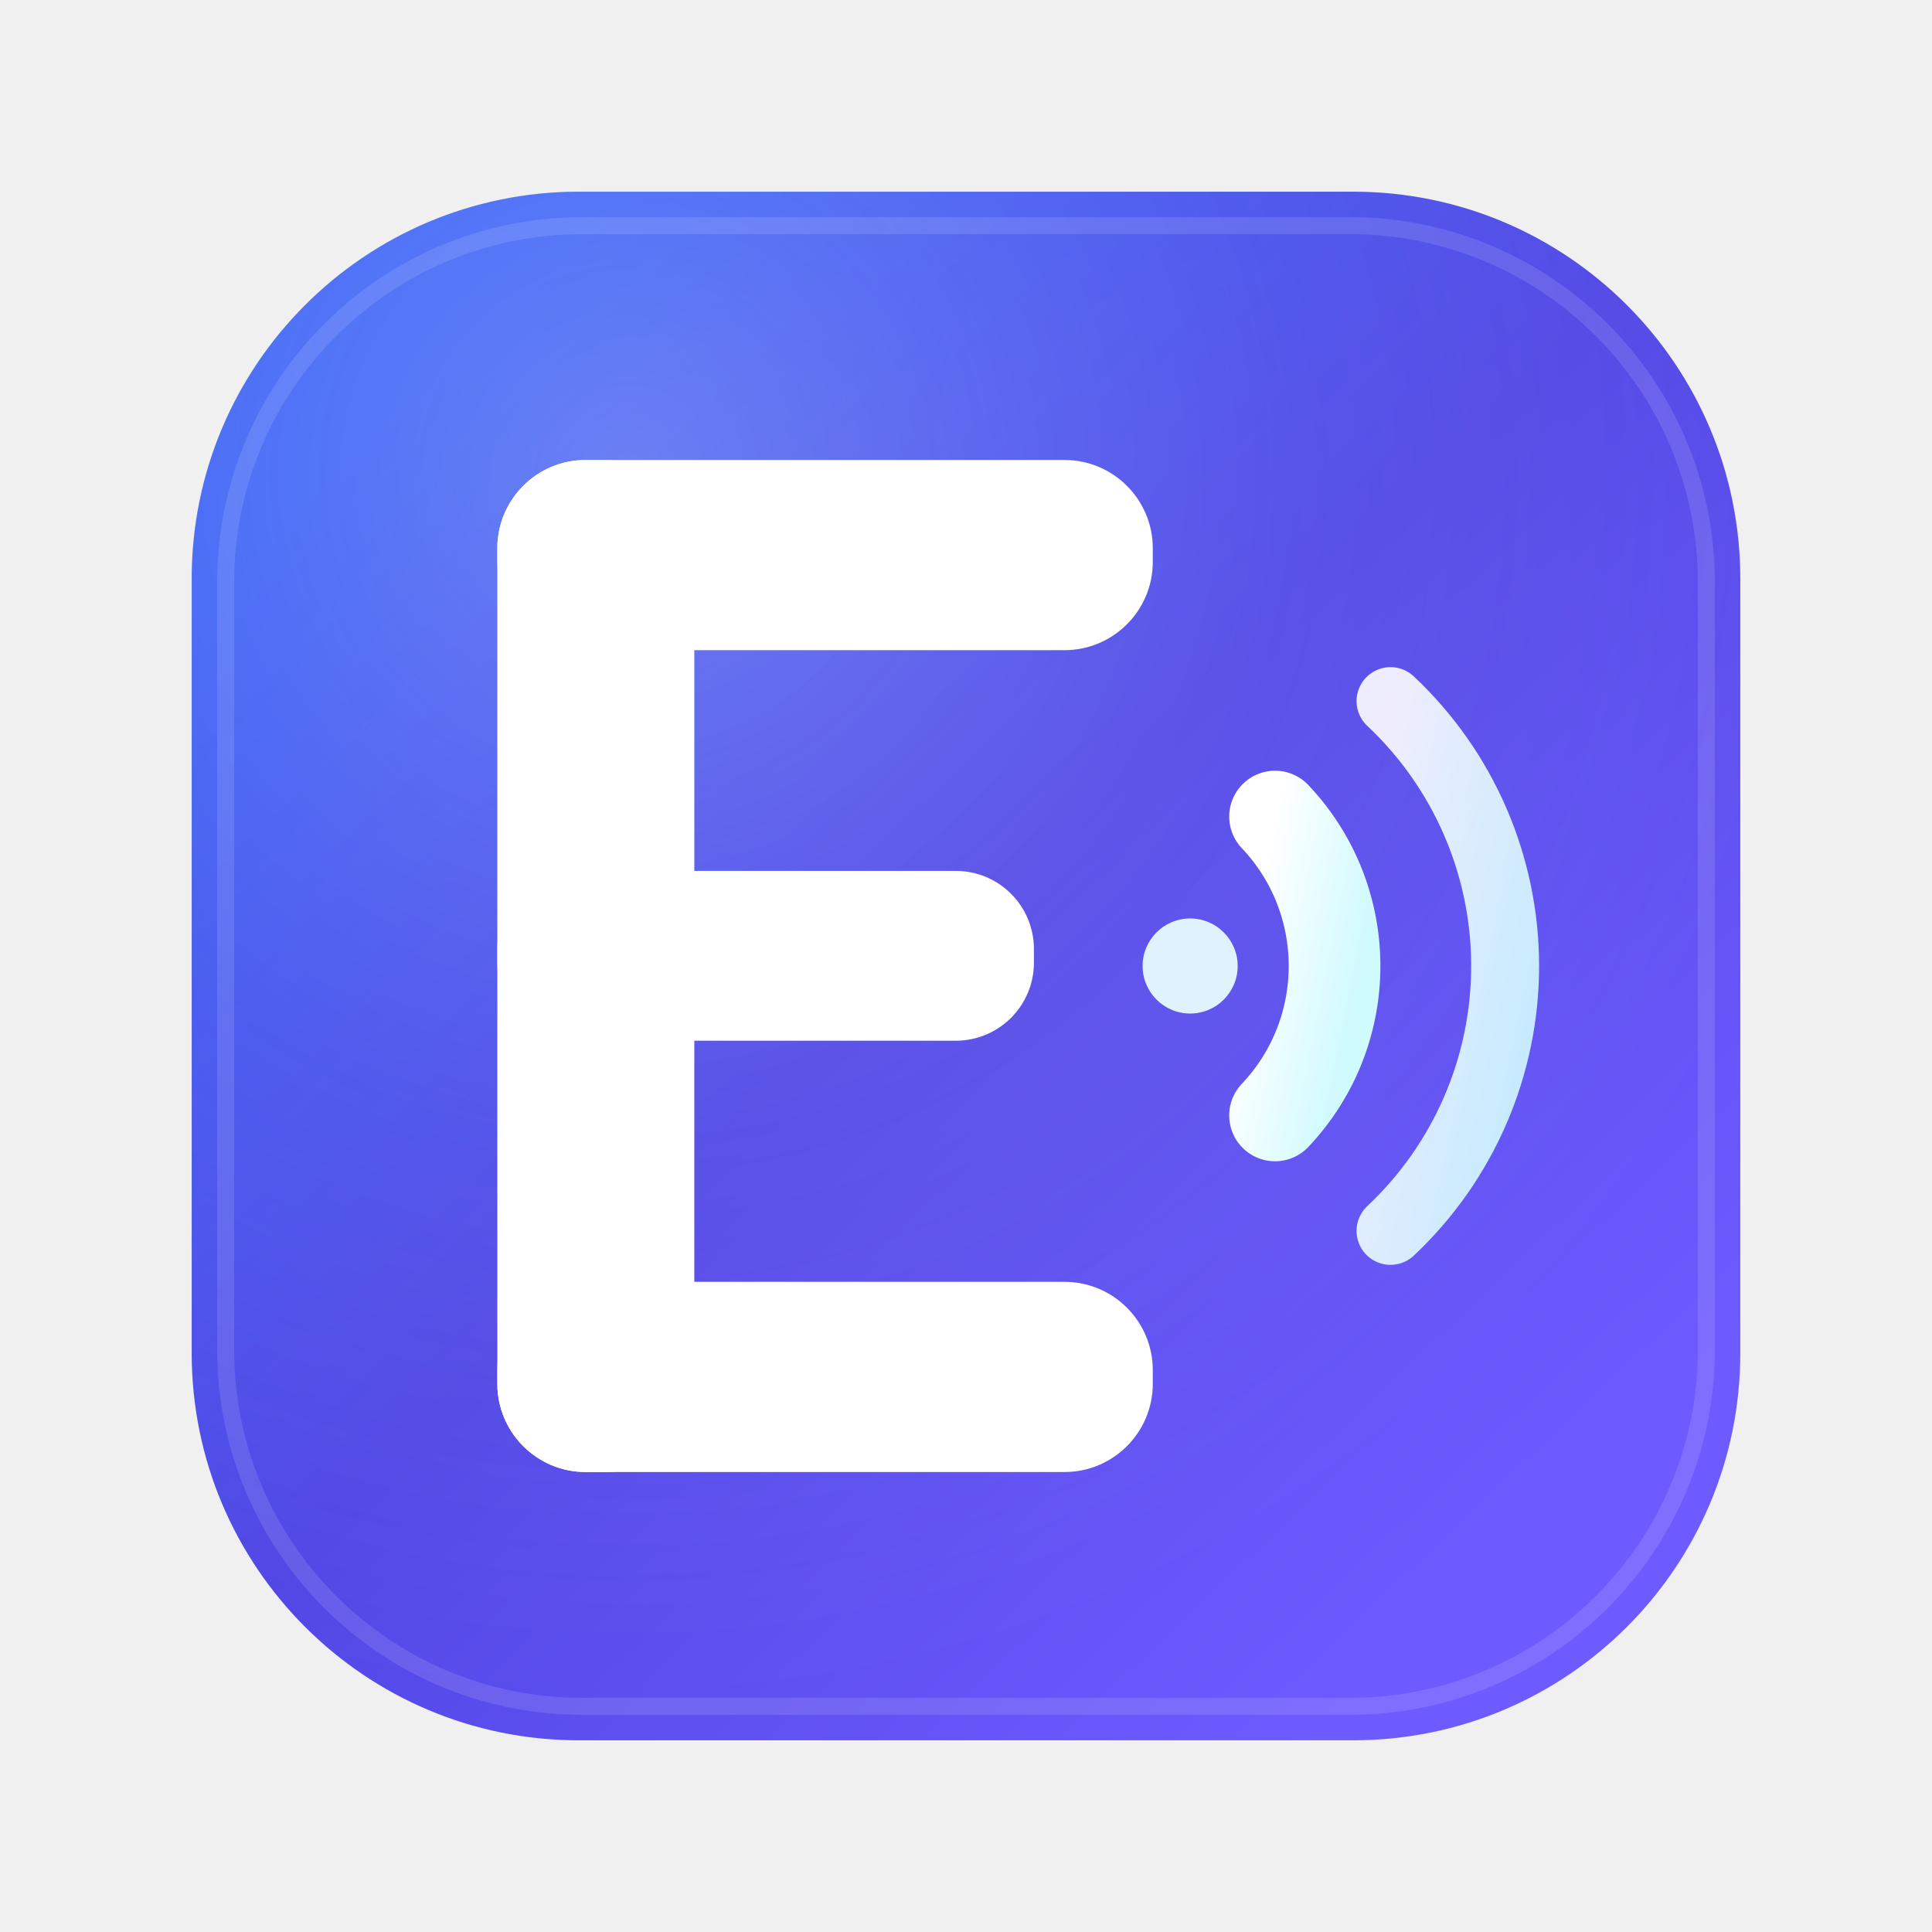
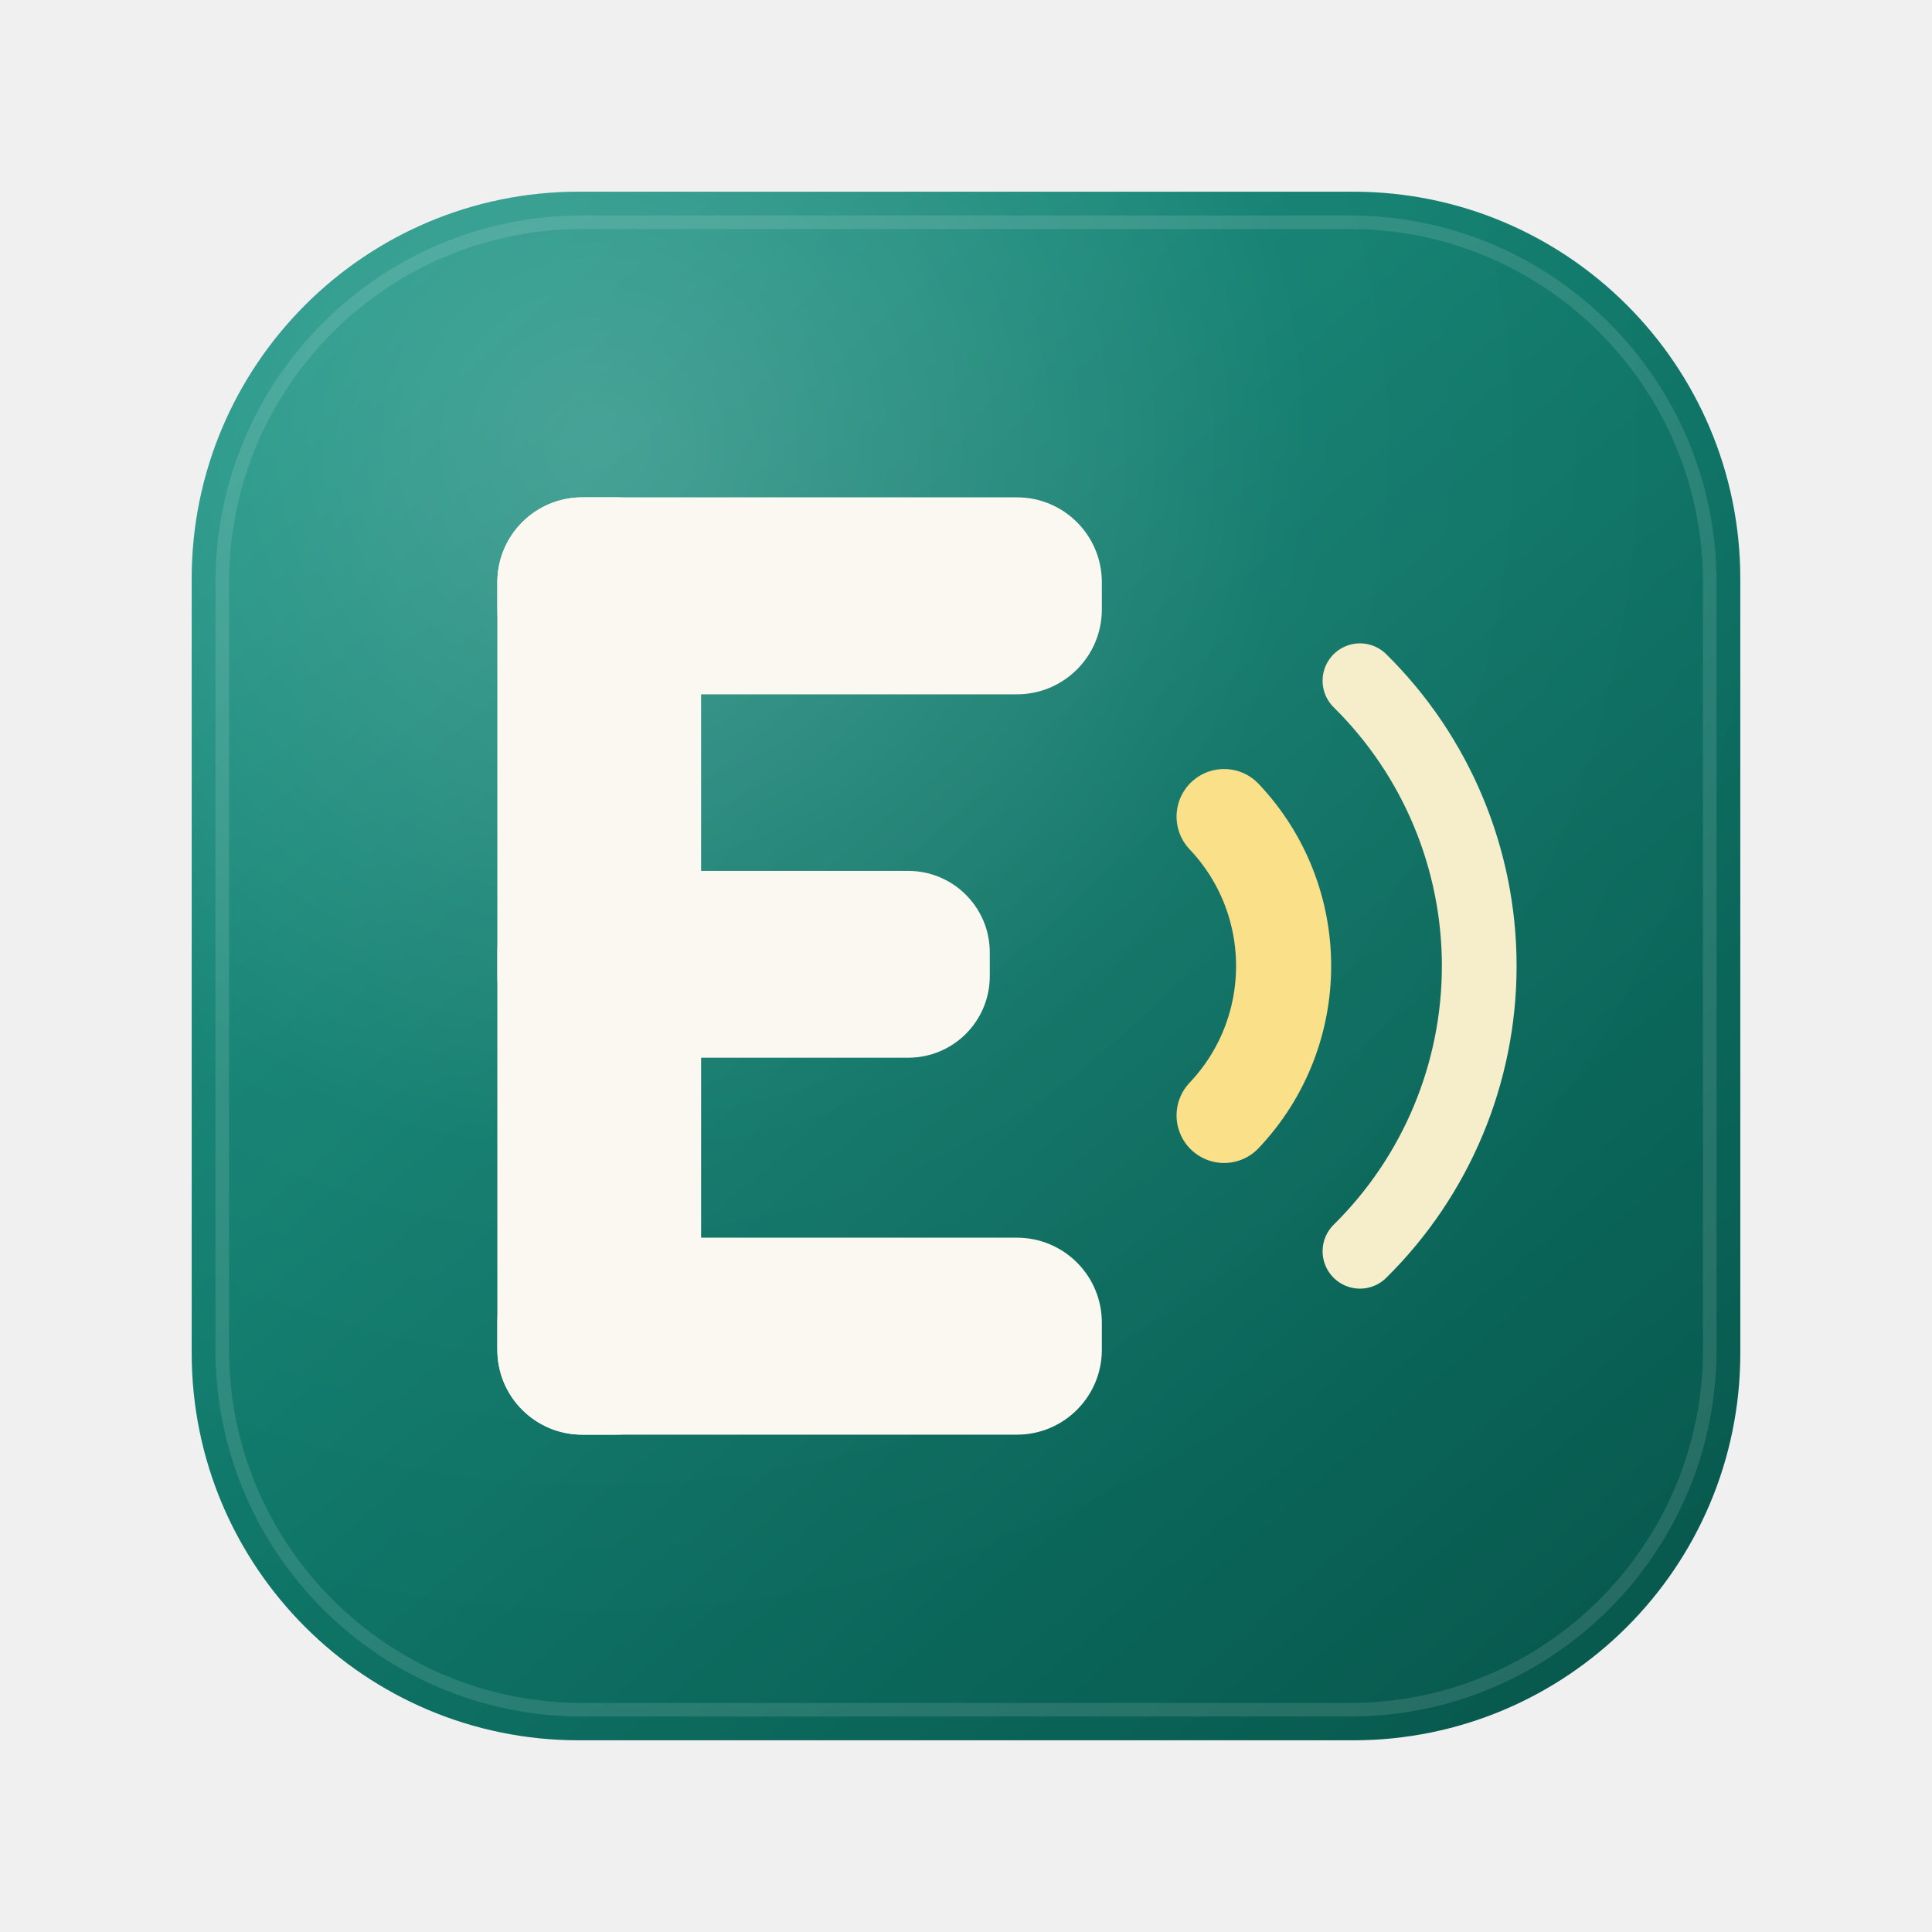
<svg xmlns="http://www.w3.org/2000/svg" viewBox="0 0 1024 1024" width="1024" height="1024">
  <defs>
-     <linearGradient id="bgGrad" x1="14%" y1="12%" x2="86%" y2="88%">
-       <stop offset="0%" stop-color="#365DF5" />
-       <stop offset="48%" stop-color="#5146E5" />
-       <stop offset="100%" stop-color="#6E5BFF" />
+     <linearGradient id="bg" x1="12%" y1="6%" x2="90%" y2="96%">
+       <stop offset="0%" stop-color="#15907F" />
+       <stop offset="100%" stop-color="#08594E" />
    </linearGradient>
-     <radialGradient id="highlight" cx="28%" cy="18%" r="80%">
-       <stop offset="0%" stop-color="#FFFFFF" stop-opacity="0.24" />
-       <stop offset="55%" stop-color="#C7D2FE" stop-opacity="0.08" />
+     <radialGradient id="sheen" cx="26%" cy="16%" r="78%">
+       <stop offset="0%" stop-color="#FFFFFF" stop-opacity="0.22" />
+       <stop offset="60%" stop-color="#FFFFFF" stop-opacity="0.03" />
      <stop offset="100%" stop-color="#FFFFFF" stop-opacity="0" />
    </radialGradient>
-     <linearGradient id="waveGrad" x1="0%" y1="0%" x2="100%" y2="100%">
-       <stop offset="0%" stop-color="#FFFFFF" />
-       <stop offset="100%" stop-color="#CFFAFE" />
-     </linearGradient>
  </defs>
  <g transform="translate(51.2 51.2) scale(0.9)">
-     <rect x="56" y="56" width="912" height="912" rx="228" fill="url(#bgGrad)" />
-     <rect x="56" y="56" width="912" height="912" rx="228" fill="url(#highlight)" />
-     <rect x="76" y="76" width="872" height="872" rx="210" fill="none" stroke="#FFFFFF" stroke-opacity="0.12" stroke-width="10" />
-     <g fill="#FFFFFF">
-       <rect x="236" y="214" width="116" height="596" rx="52" />
-       <rect x="236" y="214" width="386" height="112" rx="52" />
-       <rect x="236" y="456" width="316" height="100" rx="46" />
-       <rect x="236" y="698" width="386" height="112" rx="52" />
+     <rect x="56" y="56" width="912" height="912" rx="228" fill="url(#bg)" />
+     <rect x="56" y="56" width="912" height="912" rx="228" fill="url(#sheen)" />
+     <rect x="74" y="74" width="876" height="876" rx="212" fill="none" stroke="#FFFFFF" stroke-opacity="0.12" stroke-width="8" />
+     <g fill="#FBF8F1">
+       <rect x="236" y="236" width="120" height="552" rx="50" />
+       <rect x="236" y="236" width="356" height="116" rx="50" />
+       <rect x="236" y="456" width="290" height="110" rx="48" />
+       <rect x="236" y="672" width="356" height="116" rx="50" />
    </g>
-     <g fill="none" stroke="url(#waveGrad)" stroke-linecap="round">
-       <path d="M 694 424 A 128 128 0 0 1 694 600" stroke-width="54" />
-       <path d="M 762 356 A 214 214 0 0 1 762 668" stroke-width="40" stroke-opacity="0.9" />
+     <g fill="none" stroke="#FBE08A" stroke-linecap="round">
+       <path d="M 664 424 A 128 128 0 0 1 664 600" stroke-width="56" />
+       <path d="M 744 344 A 236 236 0 0 1 744 680" stroke="#F6EDCB" stroke-width="44" />
    </g>
-     <circle cx="644" cy="512" r="28" fill="#E0F2FE" />
  </g>
</svg>
